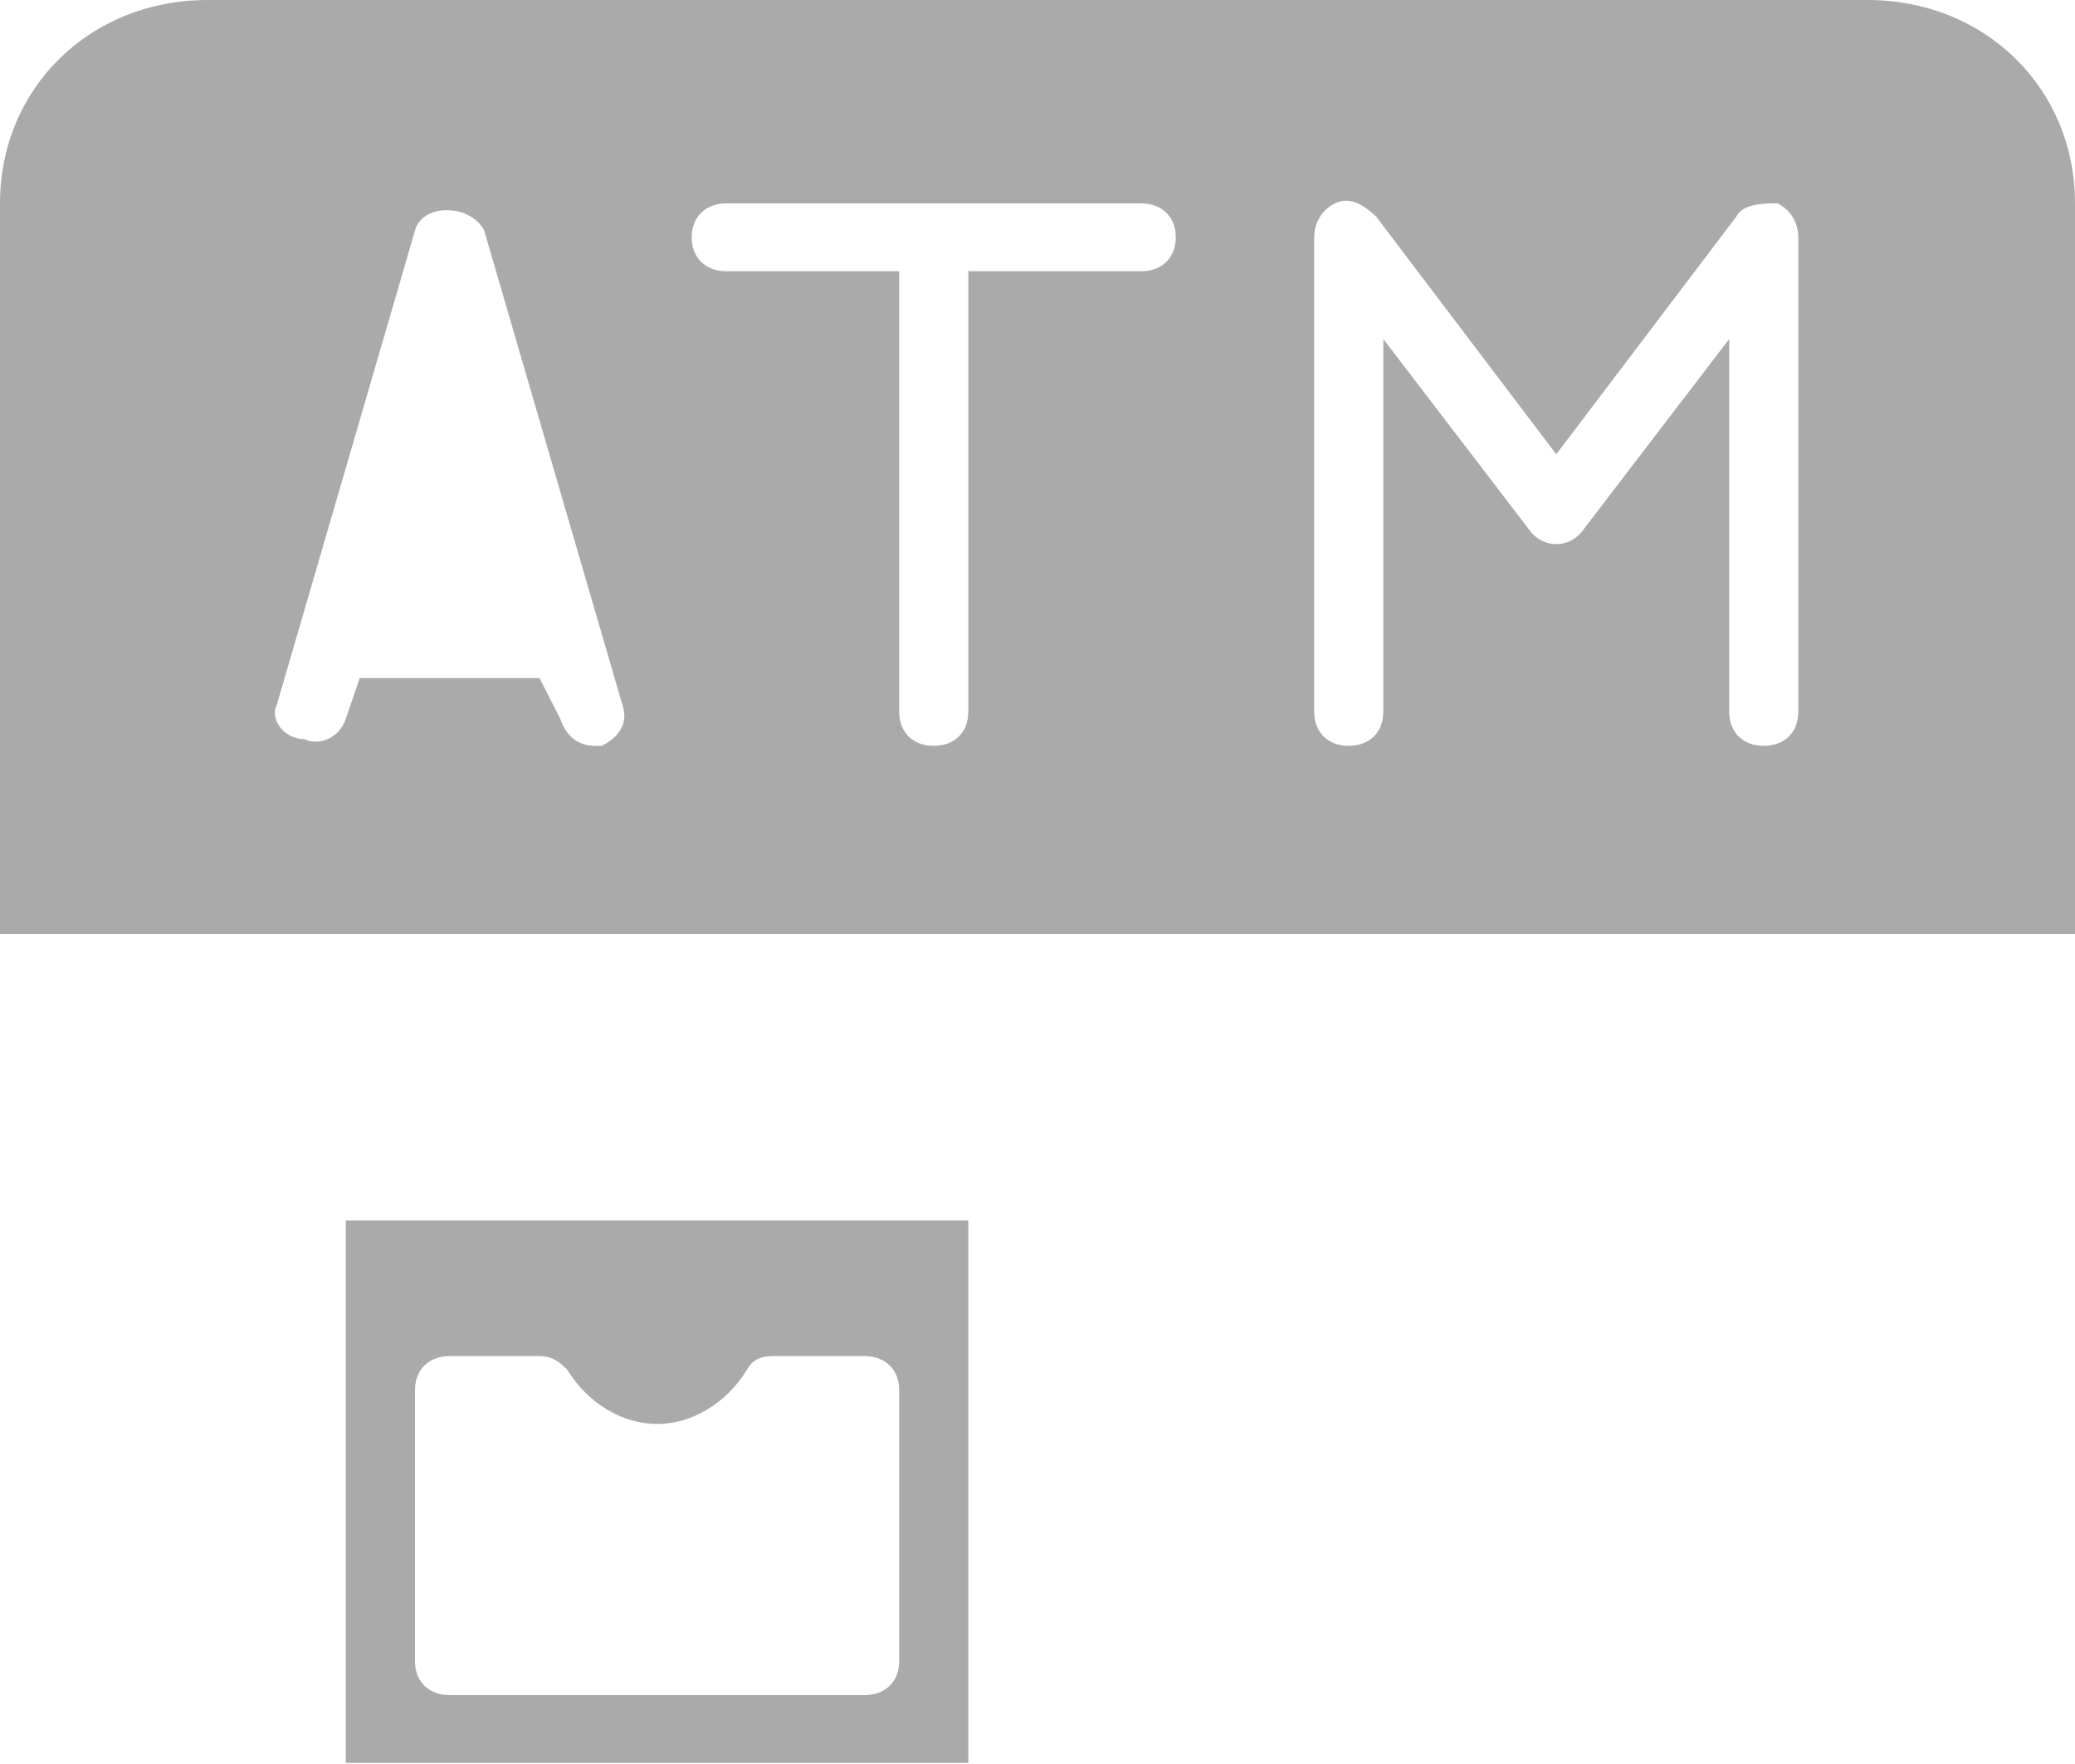
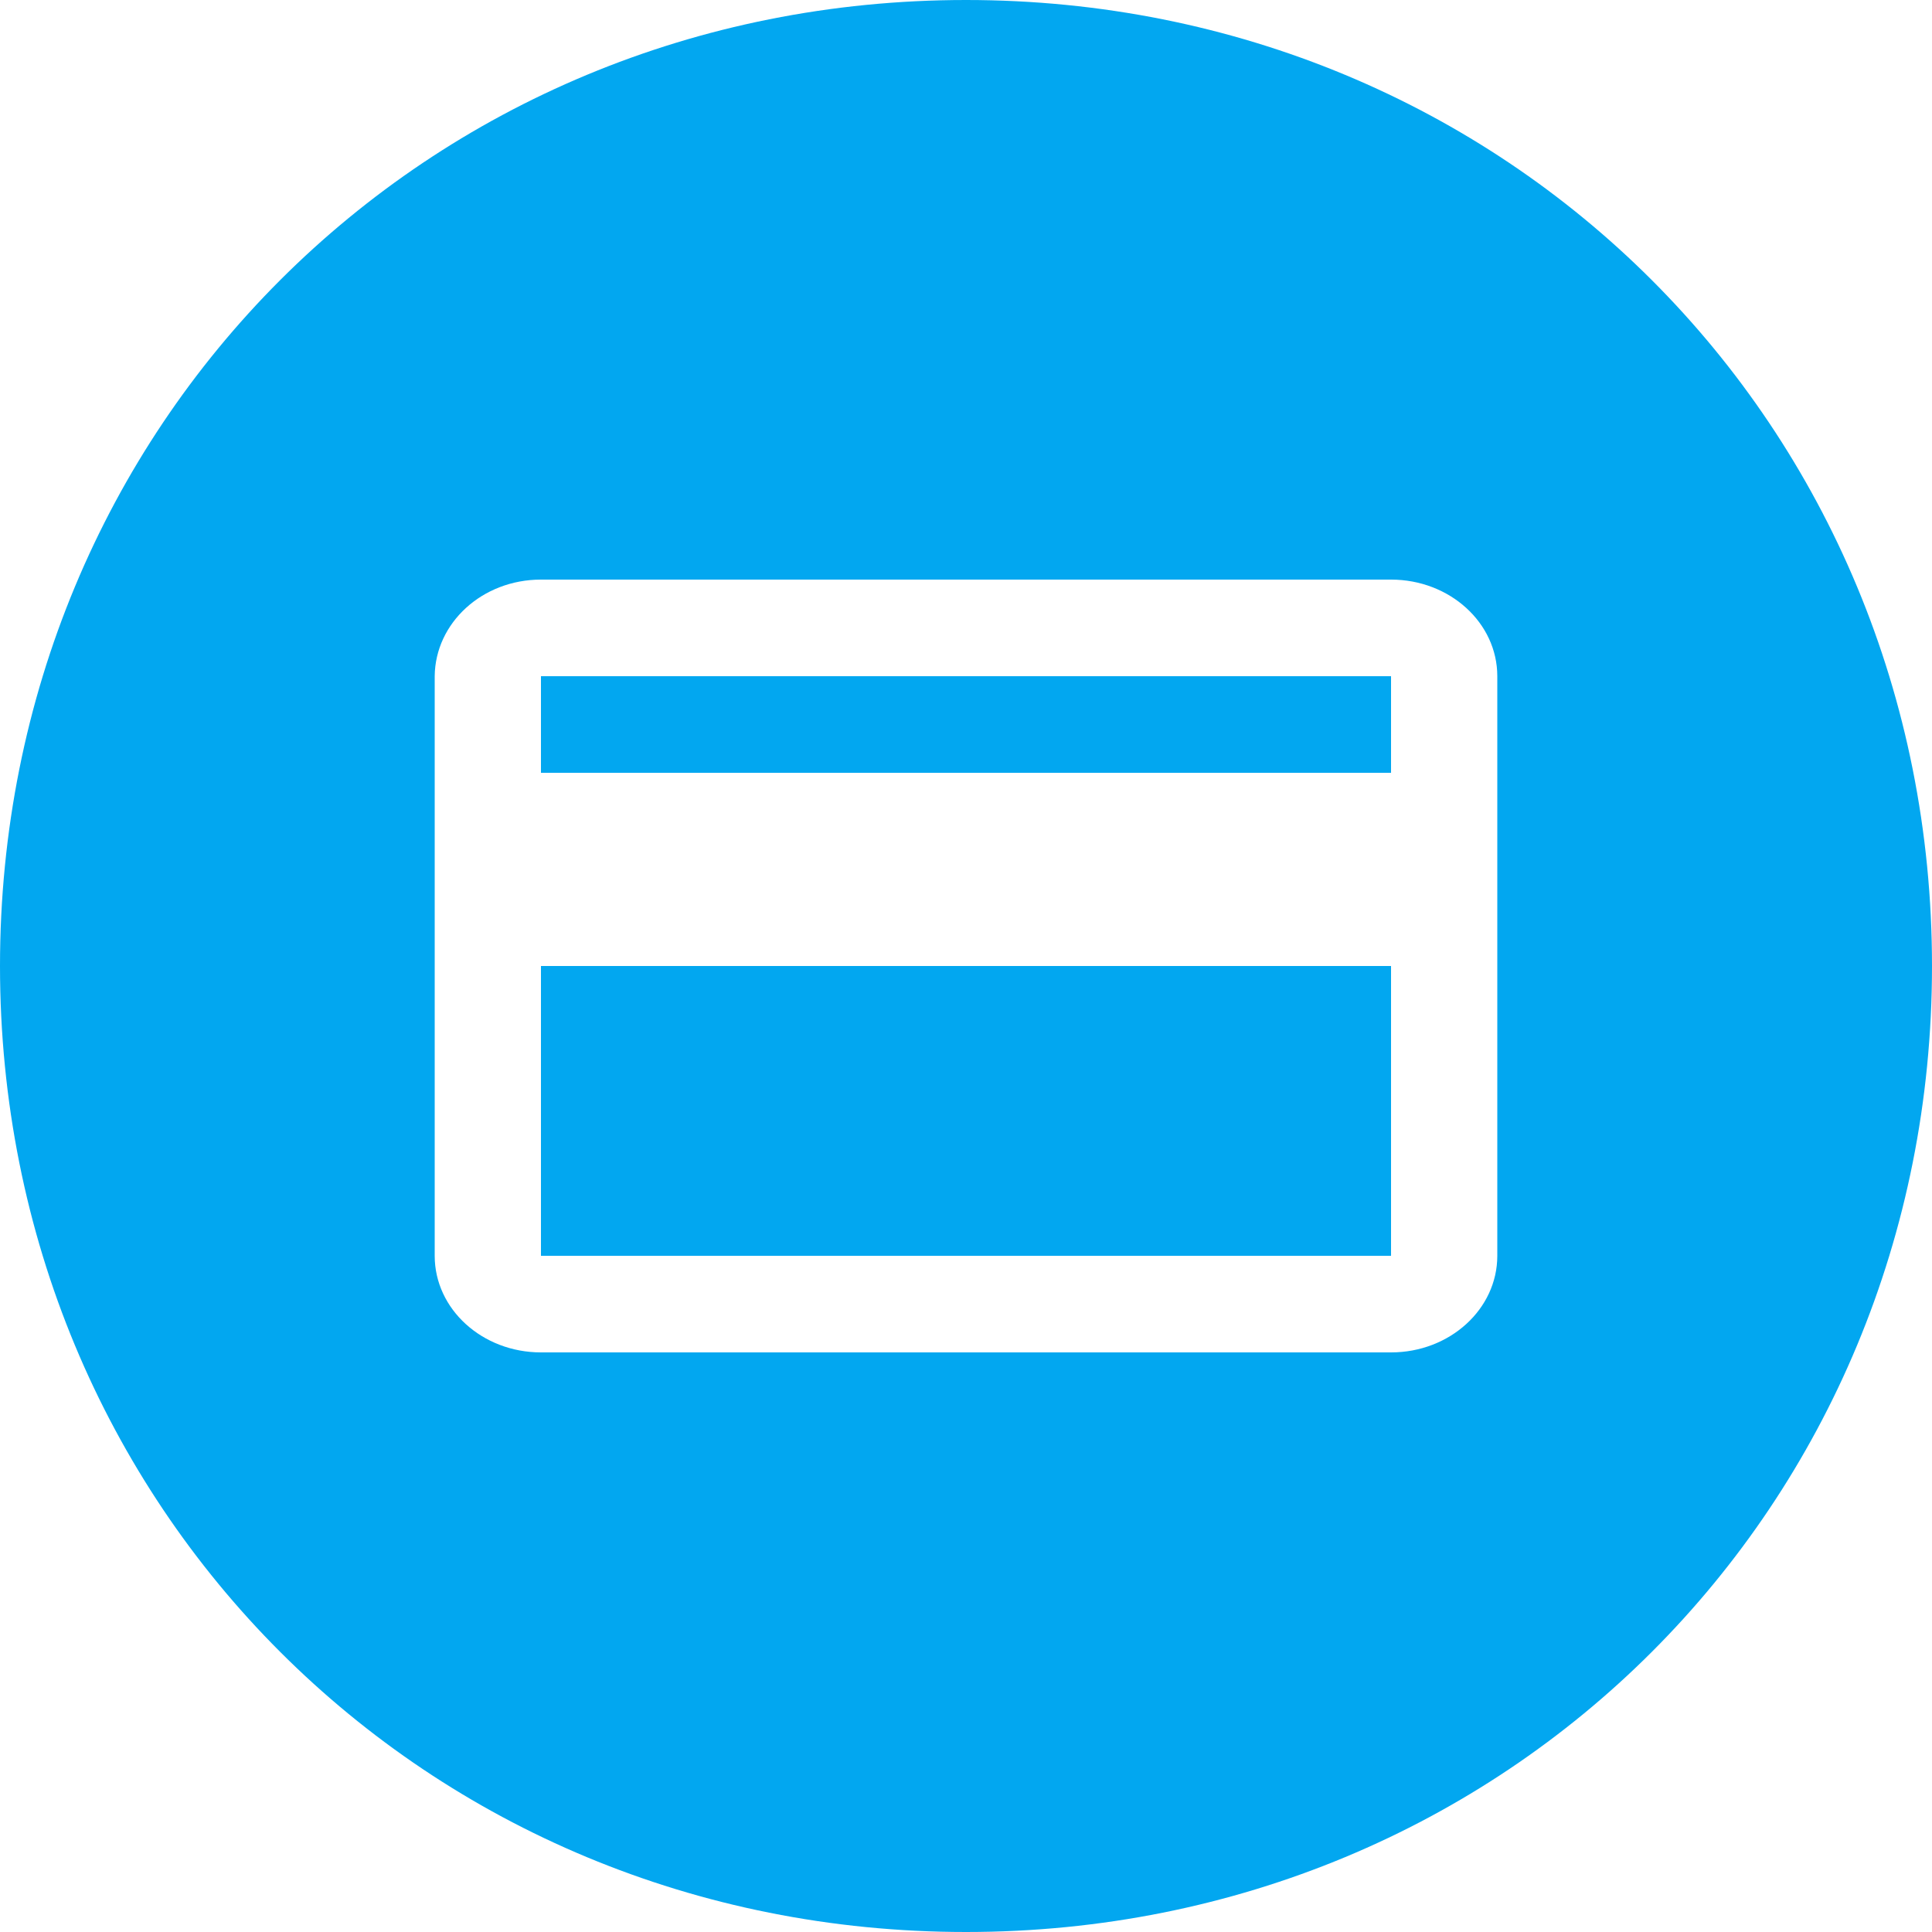
- <svg xmlns="http://www.w3.org/2000/svg" version="1.1" width="20px" height="17px">
-   <g transform="matrix(1 0 0 1 -1301 -455 )">
-     <path d="M 0 9  L 20 9  L 20 1.96  C 20 0.849  19.133 0  18 0  L 2 0  C 0.867 0  0 0.849  0 1.96  L 0 9  Z M 12.667 6.861  L 12.667 2.287  C 12.667 2.156  12.733 2.026  12.867 1.96  C 13 1.895  13.133 1.96  13.267 2.091  L 15 4.378  L 16.733 2.091  C 16.8 1.96  17 1.96  17.133 1.96  C 17.267 2.026  17.333 2.156  17.333 2.287  L 17.333 6.861  C 17.333 7.057  17.2 7.188  17 7.188  C 16.8 7.188  16.667 7.057  16.667 6.861  L 16.667 3.267  L 15.267 5.097  C 15.133 5.293  14.867 5.293  14.733 5.097  L 13.333 3.267  L 13.333 6.861  C 13.333 7.057  13.2 7.188  13 7.188  C 12.8 7.188  12.667 7.057  12.667 6.861  Z M 6.667 2.287  C 6.667 2.091  6.8 1.96  7 1.96  L 11 1.96  C 11.2 1.96  11.333 2.091  11.333 2.287  C 11.333 2.483  11.2 2.614  11 2.614  L 9.333 2.614  L 9.333 6.861  C 9.333 7.057  9.2 7.188  9 7.188  C 8.8 7.188  8.667 7.057  8.667 6.861  L 8.667 2.614  L 7 2.614  C 6.8 2.614  6.667 2.483  6.667 2.287  Z M 2.933 7.123  C 2.733 7.123  2.6 6.927  2.667 6.796  L 4 2.222  C 4.067 1.96  4.533 1.96  4.667 2.222  L 6 6.796  C 6.067 6.992  5.933 7.123  5.8 7.188  L 5.733 7.188  C 5.6 7.188  5.467 7.123  5.4 6.927  L 5.2 6.535  L 3.467 6.535  L 3.333 6.927  C 3.267 7.123  3.067 7.188  2.933 7.123  Z M 3.333 11.762  L 3.333 16.99  L 9.333 16.99  L 9.333 11.762  L 3.333 11.762  Z M 4 16.01  L 4 13.396  C 4 13.2  4.133 13.069  4.333 13.069  L 5.2 13.069  C 5.333 13.069  5.4 13.134  5.467 13.2  C 5.667 13.526  6 13.723  6.333 13.723  C 6.667 13.723  7 13.526  7.2 13.2  C 7.267 13.069  7.4 13.069  7.467 13.069  L 8.333 13.069  C 8.533 13.069  8.667 13.2  8.667 13.396  L 8.667 16.01  C 8.667 16.206  8.533 16.336  8.333 16.336  L 4.333 16.336  C 4.133 16.336  4 16.206  4 16.01  Z " fill-rule="nonzero" fill="#aaaaaa" stroke="none" transform="matrix(1 0 0 1 1301 455 )" />
+ <svg xmlns="http://www.w3.org/2000/svg" version="1.1" width="21px" height="21px">
+   <g transform="matrix(1 0 0 1 -1060 -461 )">
+     <path d="M 10.5 0  C 16.38 0  21 4.62  21 10.5  C 21 16.38  16.38 21  10.5 21  C 4.62 21  0 16.38  0 10.5  C 0 4.62  4.62 0  10.5 0  Z M 15.12 14.7  C 15.758 14.7  16.275 14.23  16.275 13.65  L 16.275 7.35  C 16.275 6.77  15.758 6.3  15.12 6.3  L 5.88 6.3  C 5.242 6.3  4.731 6.77  4.725 7.35  L 4.725 13.65  C 4.725 14.23  5.242 14.7  5.88 14.7  L 15.12 14.7  Z M 5.88 13.65  L 5.88 10.5  L 15.12 10.5  L 15.12 13.65  L 5.88 13.65  Z M 5.88 8.4  L 5.88 7.35  L 15.12 7.35  L 15.12 8.4  L 5.88 8.4  Z " fill-rule="nonzero" fill="#02a7f0" stroke="none" transform="matrix(1 0 0 1 1060 461 )" />
  </g>
</svg>
